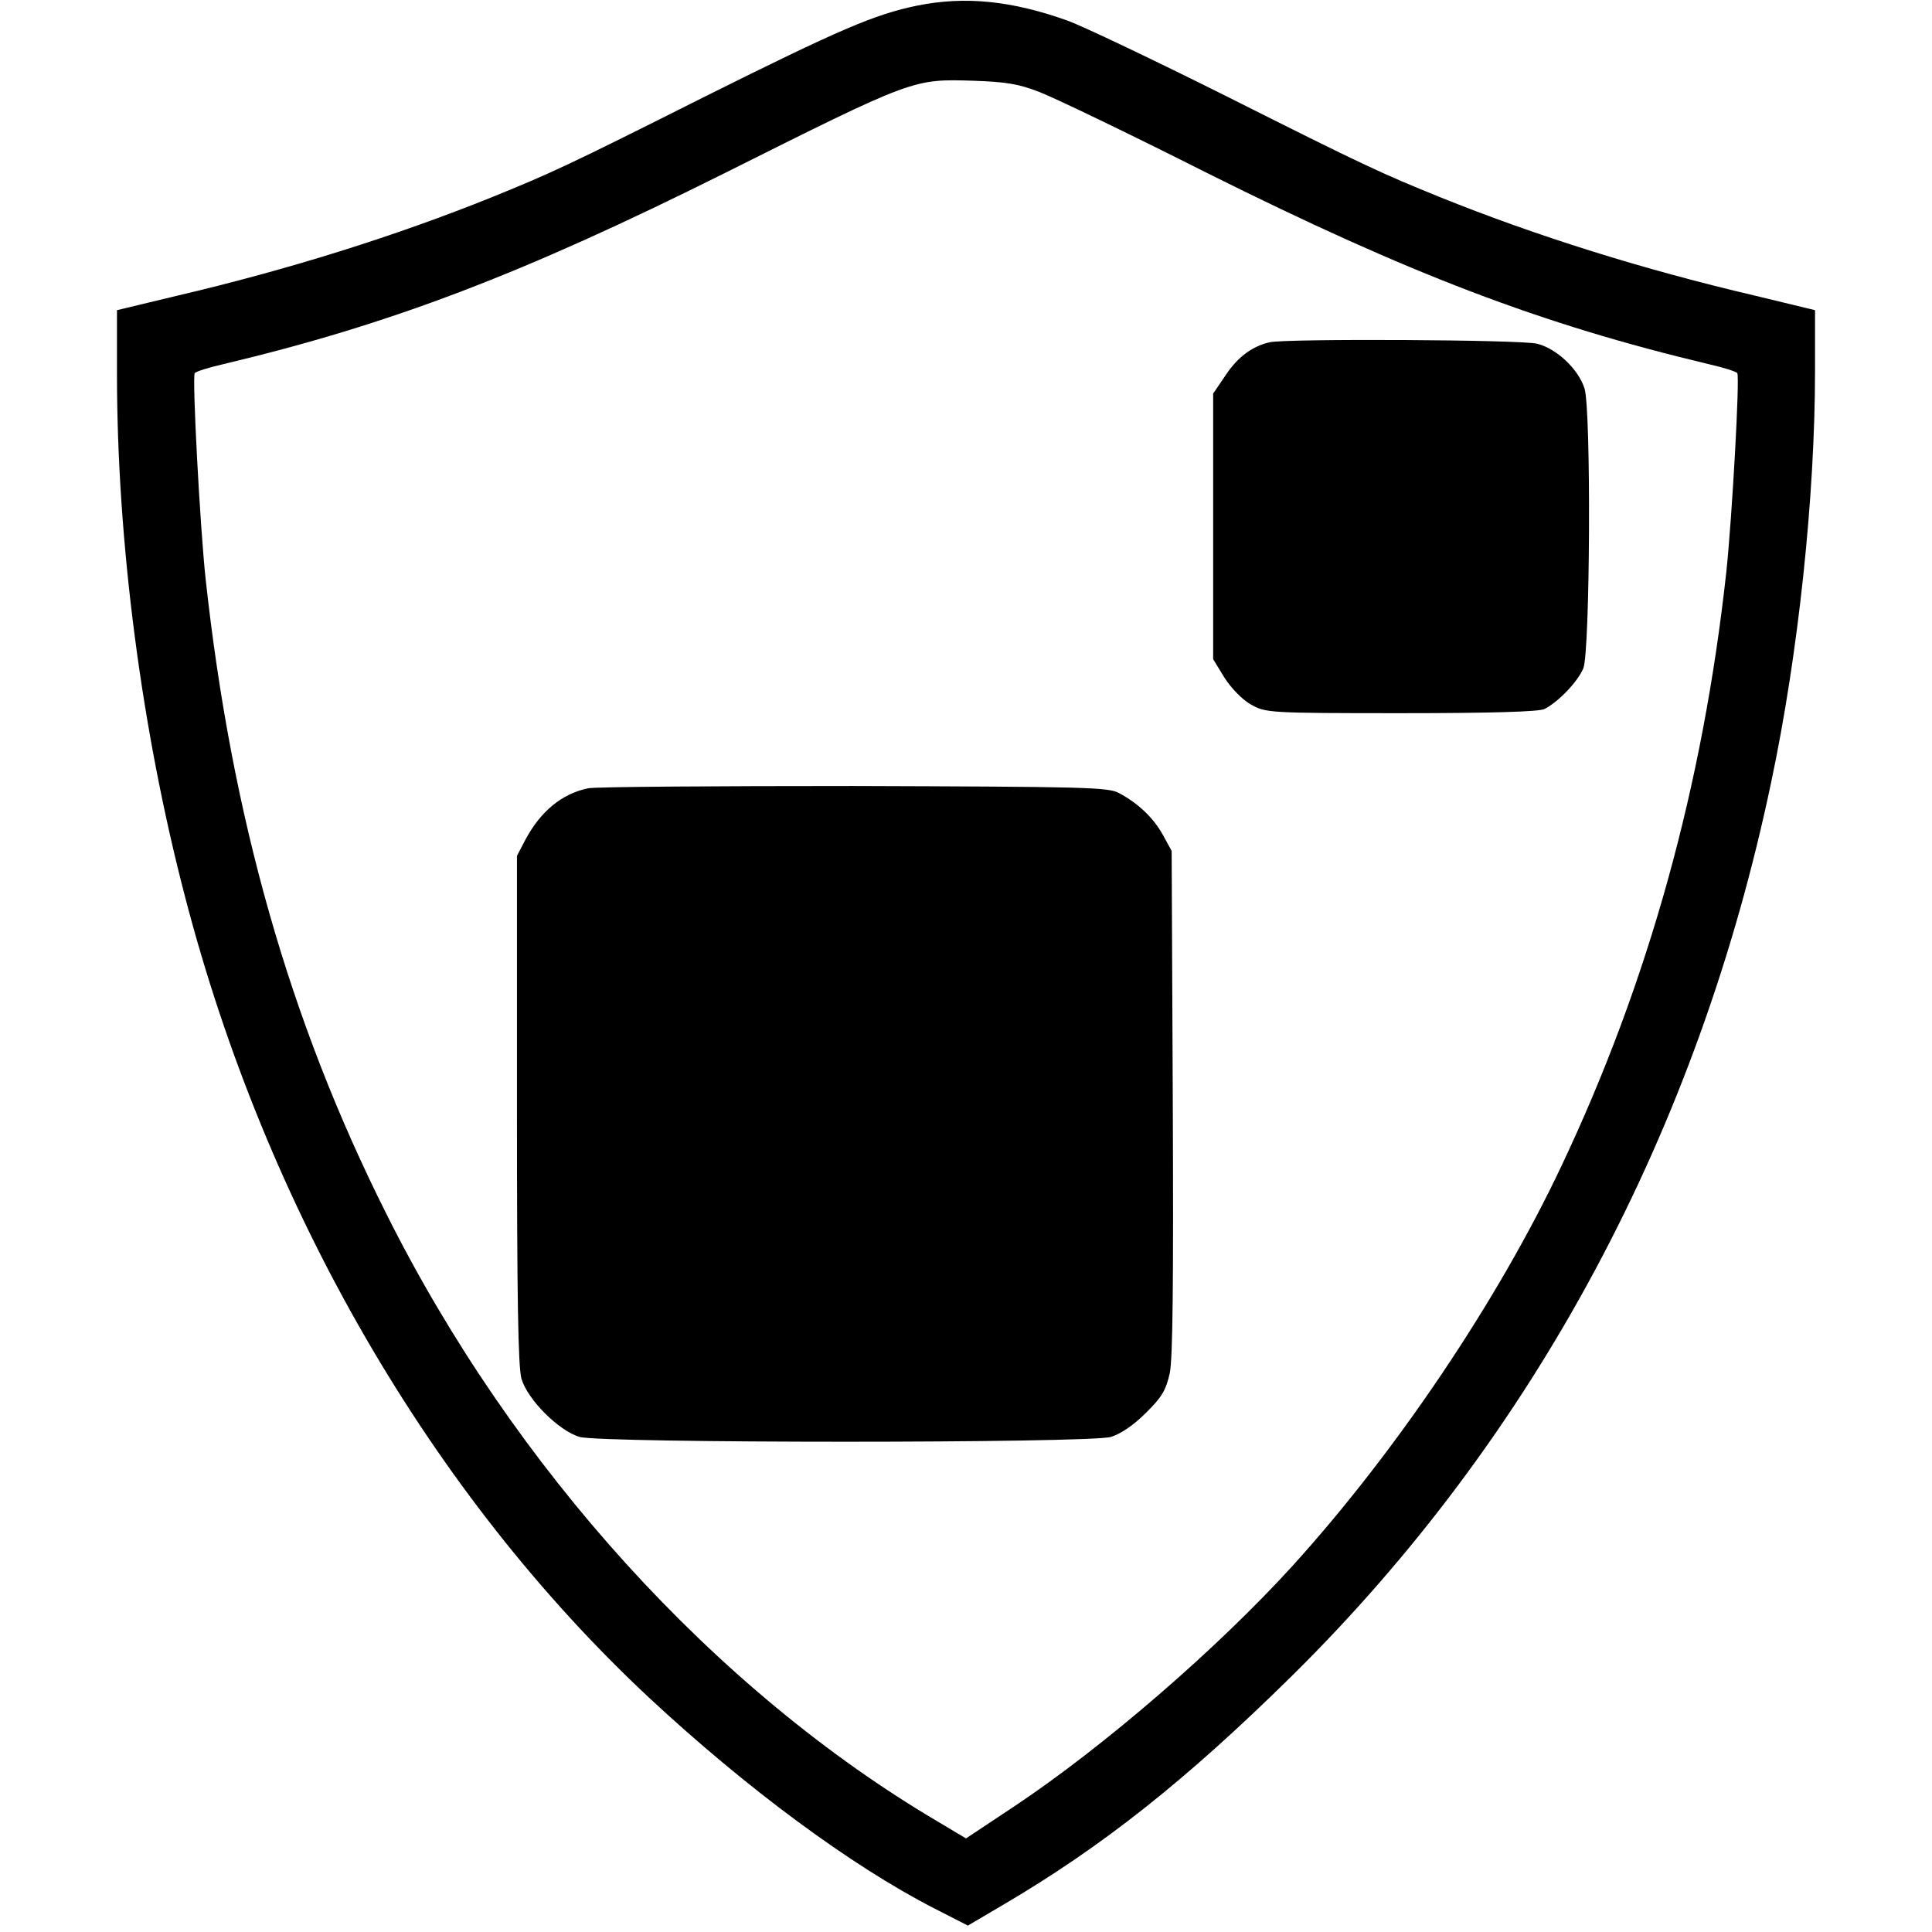
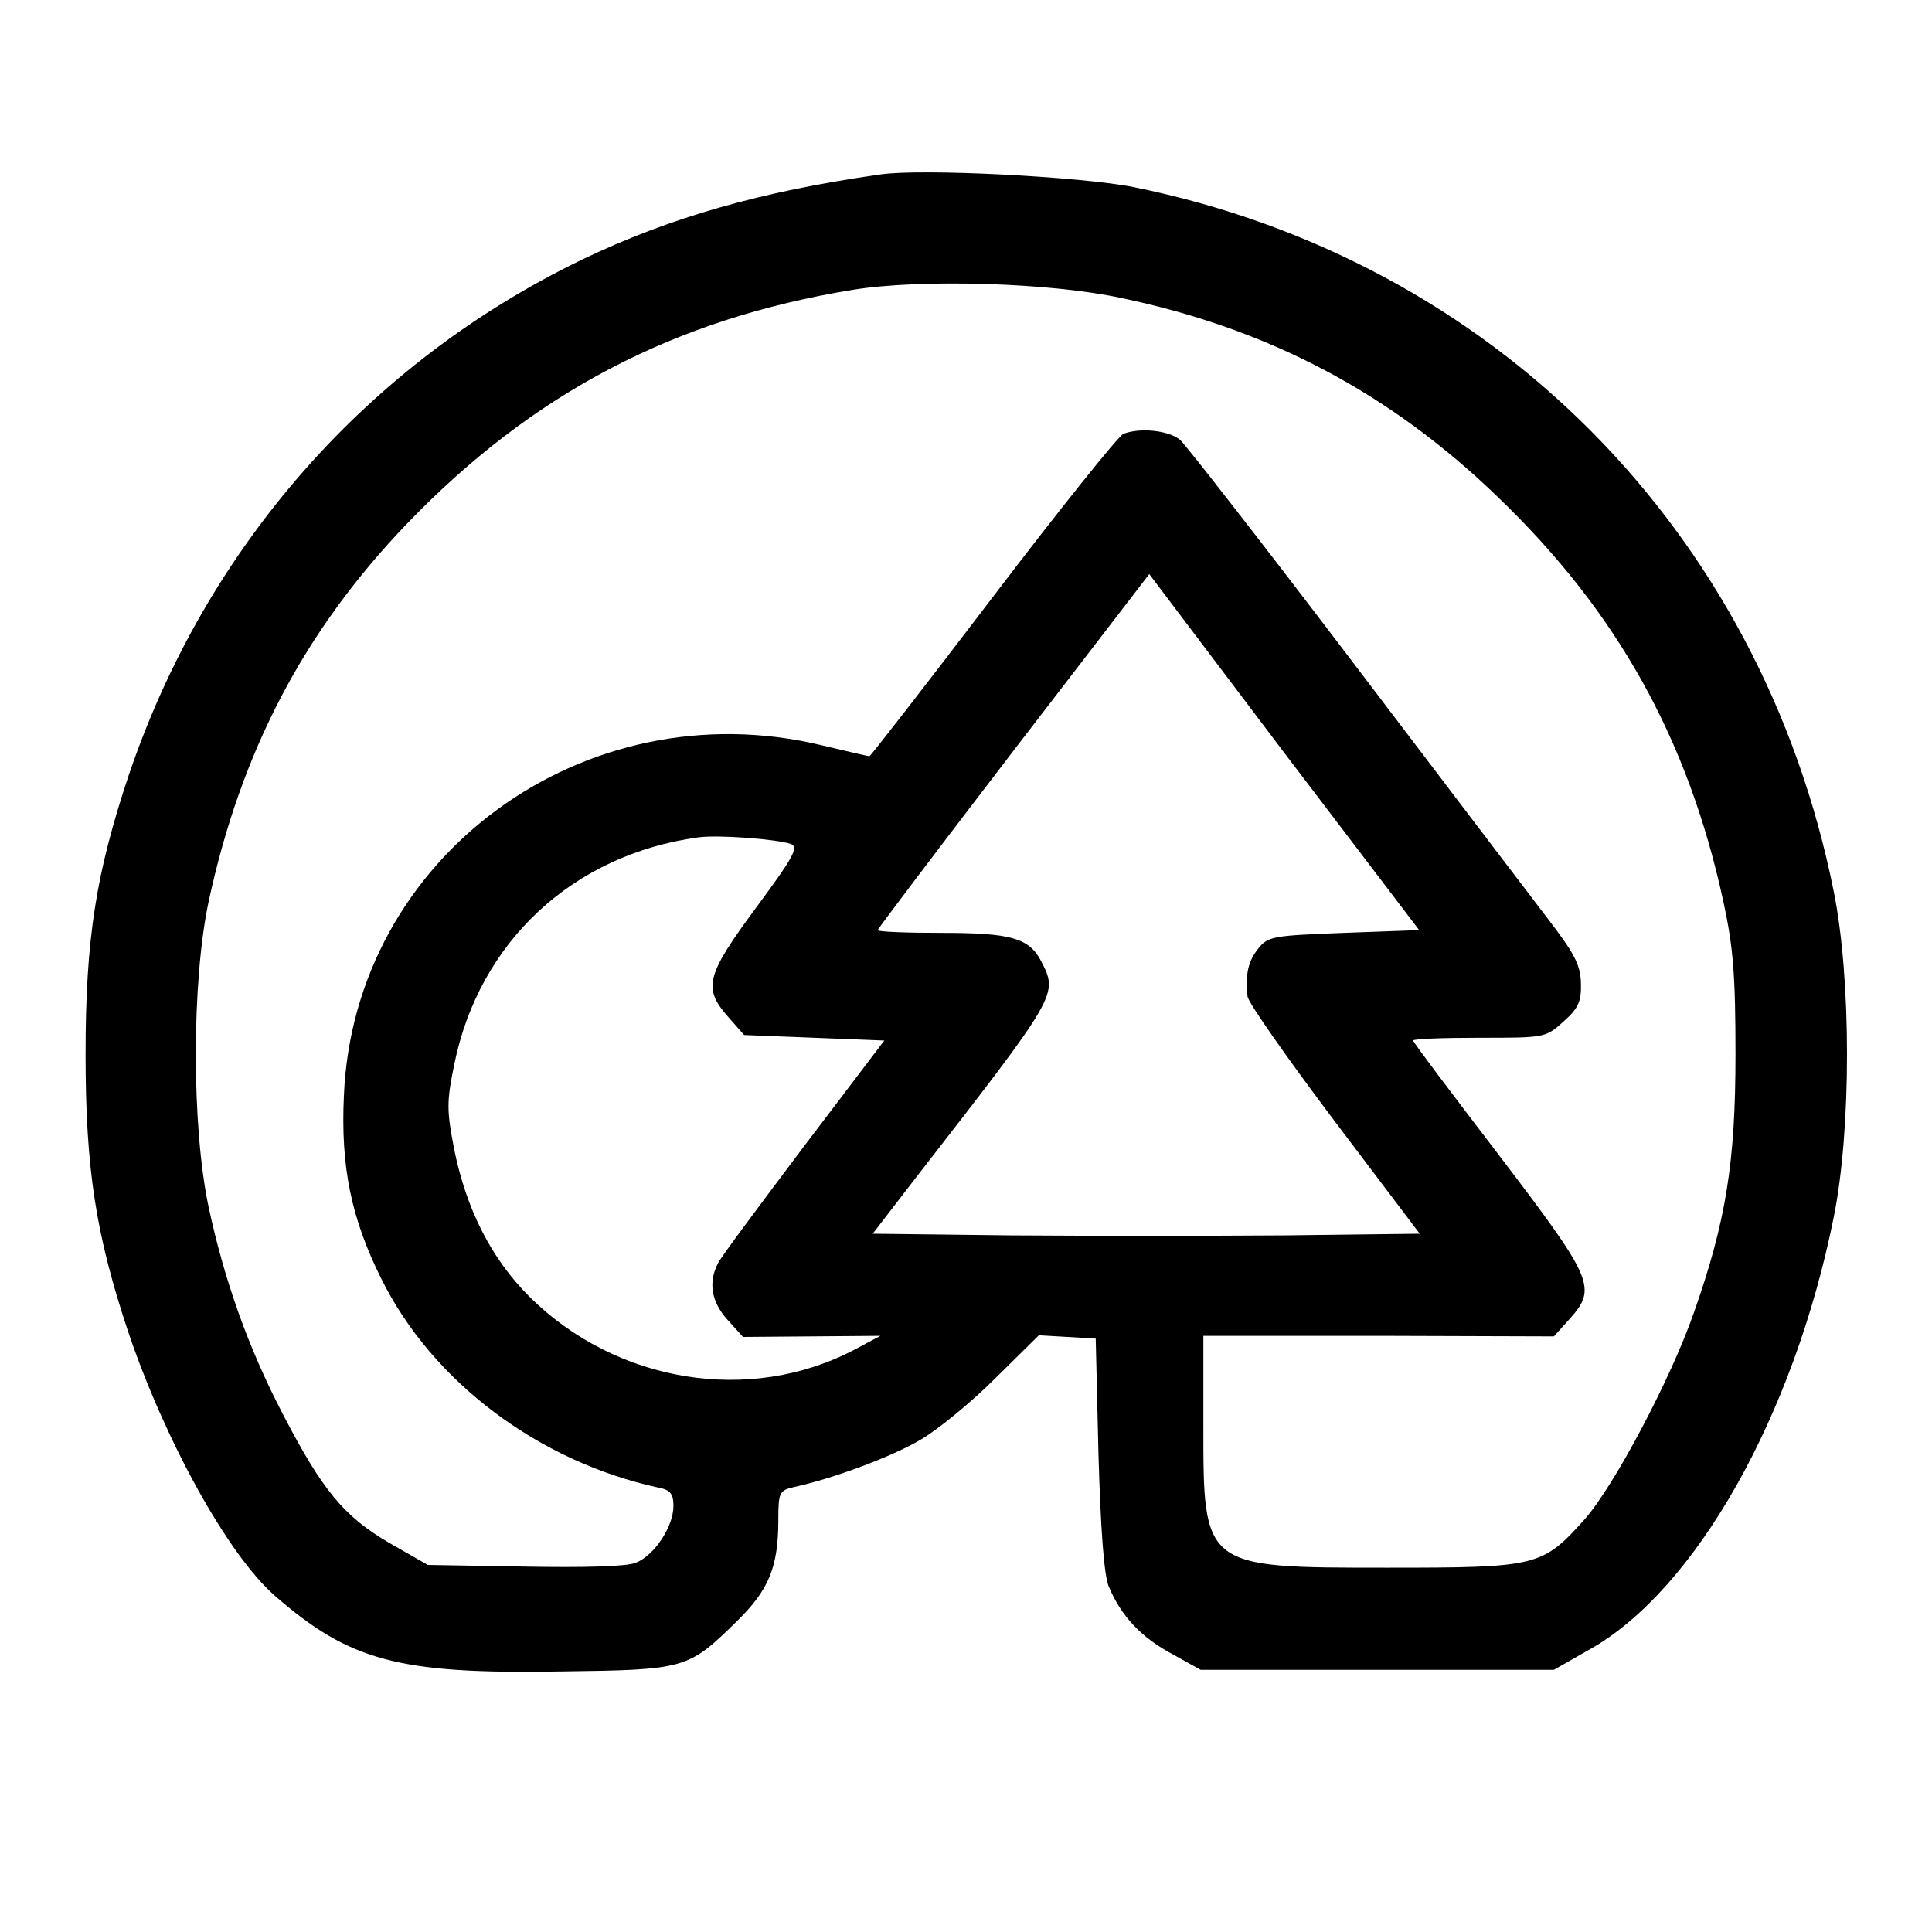
- <svg xmlns="http://www.w3.org/2000/svg" version="1.0" width="16pt" height="16pt" viewBox="0 0 16 16" preserveAspectRatio="xMidYMid meet">
-   <g transform="translate(0,16) scale(0.003125,-0.003125)" fill="#000000" stroke="none">
-     <path d="M2430 5105 c-112 -23 -205 -63 -560 -240 -368 -185 -410 -204 -565 -267 -255 -103 -542 -193 -837 -262 l-158 -38 0 -169 c0 -445 65 -943 180 -1384 215 -829 653 -1585 1230 -2124 259 -241 535 -445 755 -558 l90 -46 90 53 c266 156 488 332 769 609 642 634 1076 1443 1270 2369 72 340 116 758 116 1089 l0 161 -157 38 c-296 69 -583 159 -838 262 -155 63 -197 82 -565 267 -190 95 -379 185 -420 200 -148 53 -272 66 -400 40z m325 -229 c39 -15 239 -111 445 -215 535 -267 883 -400 1328 -506 40 -9 74 -20 76 -24 7 -12 -14 -385 -29 -526 -62 -567 -206 -1087 -437 -1575 -169 -358 -439 -758 -712 -1059 -201 -221 -501 -480 -738 -638 l-128 -85 -72 43 c-593 349 -1128 939 -1465 1614 -256 510 -409 1049 -478 1680 -15 139 -36 534 -29 546 2 4 36 15 76 24 445 106 793 239 1328 506 502 251 499 250 660 245 85 -3 119 -8 175 -30z" />
-     <path d="M3365 4213 c-45 -10 -84 -38 -116 -86 l-34 -50 0 -352 0 -352 30 -49 c18 -28 47 -58 70 -71 39 -22 46 -23 398 -23 245 0 365 4 380 11 37 19 88 72 103 108 18 43 21 688 3 742 -17 52 -74 105 -125 118 -41 11 -664 14 -709 4z" />
-     <path d="M1559 3031 c-69 -14 -126 -60 -167 -137 l-22 -42 0 -672 c0 -499 3 -683 12 -714 16 -55 99 -138 154 -154 59 -17 1349 -17 1408 0 26 8 60 31 92 63 43 42 54 61 64 106 8 39 10 236 8 719 l-3 665 -23 42 c-25 45 -64 83 -116 111 -28 16 -89 17 -701 19 -369 0 -686 -2 -706 -6z" />
+ <svg xmlns="http://www.w3.org/2000/svg" version="1.0" width="350pt" height="350pt" viewBox="0 0 350 350" preserveAspectRatio="xMidYMid meet">
+   <g transform="translate(0,350) scale(0.1,-0.1)" fill="#000000" stroke="none">
+     <path d="M1595 3184 c-218 -31 -381 -78 -540 -154 -389 -188 -682 -521 -822 -935 -59 -177 -78 -295 -78 -505 0 -210 19 -328 78 -505 67 -197 180 -401 264 -475 136 -119 225 -143 518 -138 228 3 231 4 320 91 58 57 75 98 75 184 0 49 2 53 28 59 70 15 178 55 230 86 31 18 92 68 135 111 l79 78 52 -3 51 -3 5 -210 c4 -137 10 -220 19 -240 22 -52 57 -90 112 -120 l54 -30 320 0 320 0 65 37 c192 108 370 424 442 783 32 158 32 432 0 590 -131 654 -618 1144 -1268 1276 -95 19 -384 34 -459 23z m437 -224 c267 -56 486 -172 680 -359 217 -208 346 -439 410 -734 18 -83 22 -134 22 -277 0 -195 -17 -302 -75 -467 -42 -121 -145 -315 -198 -375 -77 -86 -85 -88 -358 -88 -335 0 -333 -1 -333 260 l0 160 318 0 317 -1 28 31 c51 57 44 72 -128 298 -85 111 -155 204 -155 207 0 3 54 5 120 5 118 0 120 0 152 29 27 24 33 36 32 70 -1 34 -12 54 -61 118 -33 43 -191 251 -352 463 -161 212 -302 393 -313 403 -20 17 -72 23 -103 11 -9 -4 -115 -136 -236 -295 -121 -159 -222 -289 -224 -289 -2 0 -41 9 -87 20 -430 103 -847 -202 -865 -635 -6 -128 13 -222 68 -332 92 -186 285 -331 502 -378 21 -4 27 -11 27 -33 0 -38 -35 -90 -68 -103 -16 -7 -95 -9 -202 -7 l-175 3 -70 40 c-82 48 -121 95 -193 234 -61 117 -105 239 -134 374 -31 146 -31 408 0 554 59 273 173 490 359 684 228 237 484 371 808 424 124 20 358 13 487 -15z m402 -1150 c-128 -5 -137 -6 -155 -29 -18 -23 -23 -45 -19 -86 1 -11 72 -112 157 -225 l155 -205 -245 -3 c-135 -1 -358 -1 -496 0 l-250 3 77 100 c261 336 259 333 228 394 -22 42 -55 51 -181 51 -63 0 -115 2 -115 5 0 2 111 149 246 325 l246 320 244 -323 245 -322 -137 -5z m-1001 161 c14 -6 5 -23 -63 -115 -91 -123 -97 -146 -51 -198 l29 -33 127 -5 127 -5 -145 -191 c-79 -105 -150 -200 -156 -212 -18 -34 -13 -70 17 -103 l28 -31 124 1 125 1 -47 -25 c-190 -100 -432 -60 -589 96 -69 69 -114 158 -136 266 -14 72 -14 87 0 155 45 222 215 380 442 411 35 5 142 -3 168 -12z" />
  </g>
</svg>
